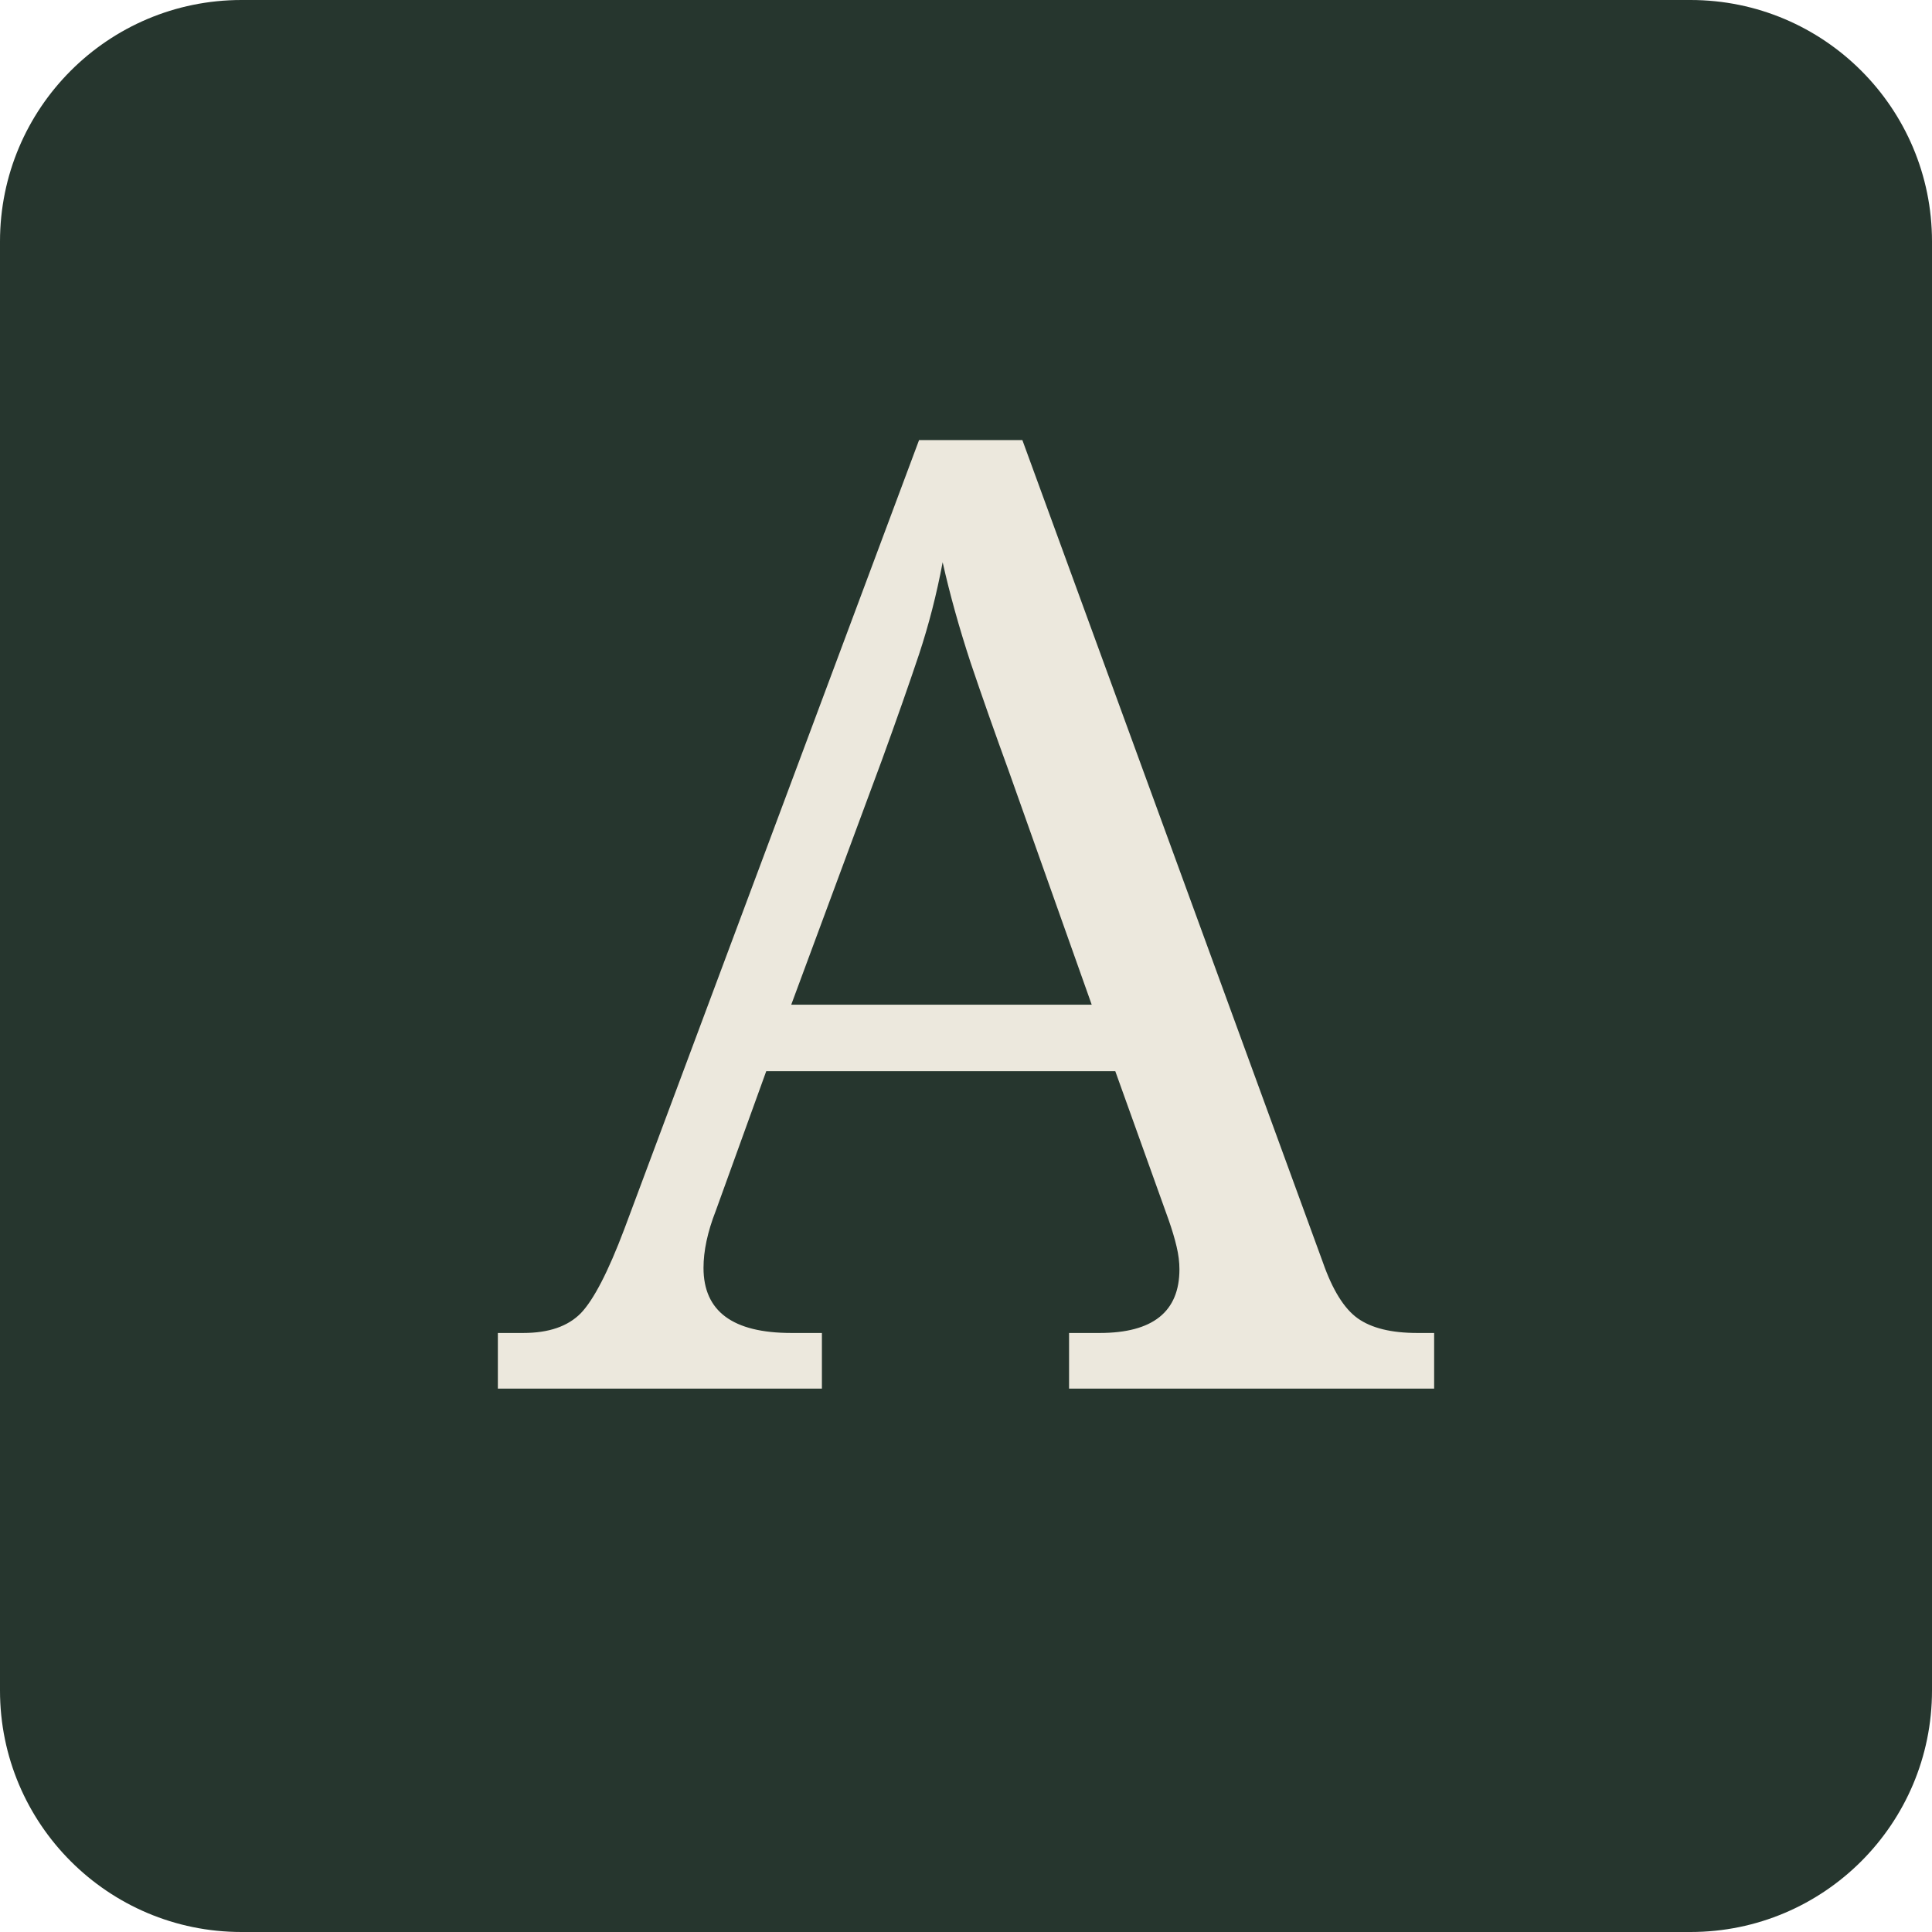
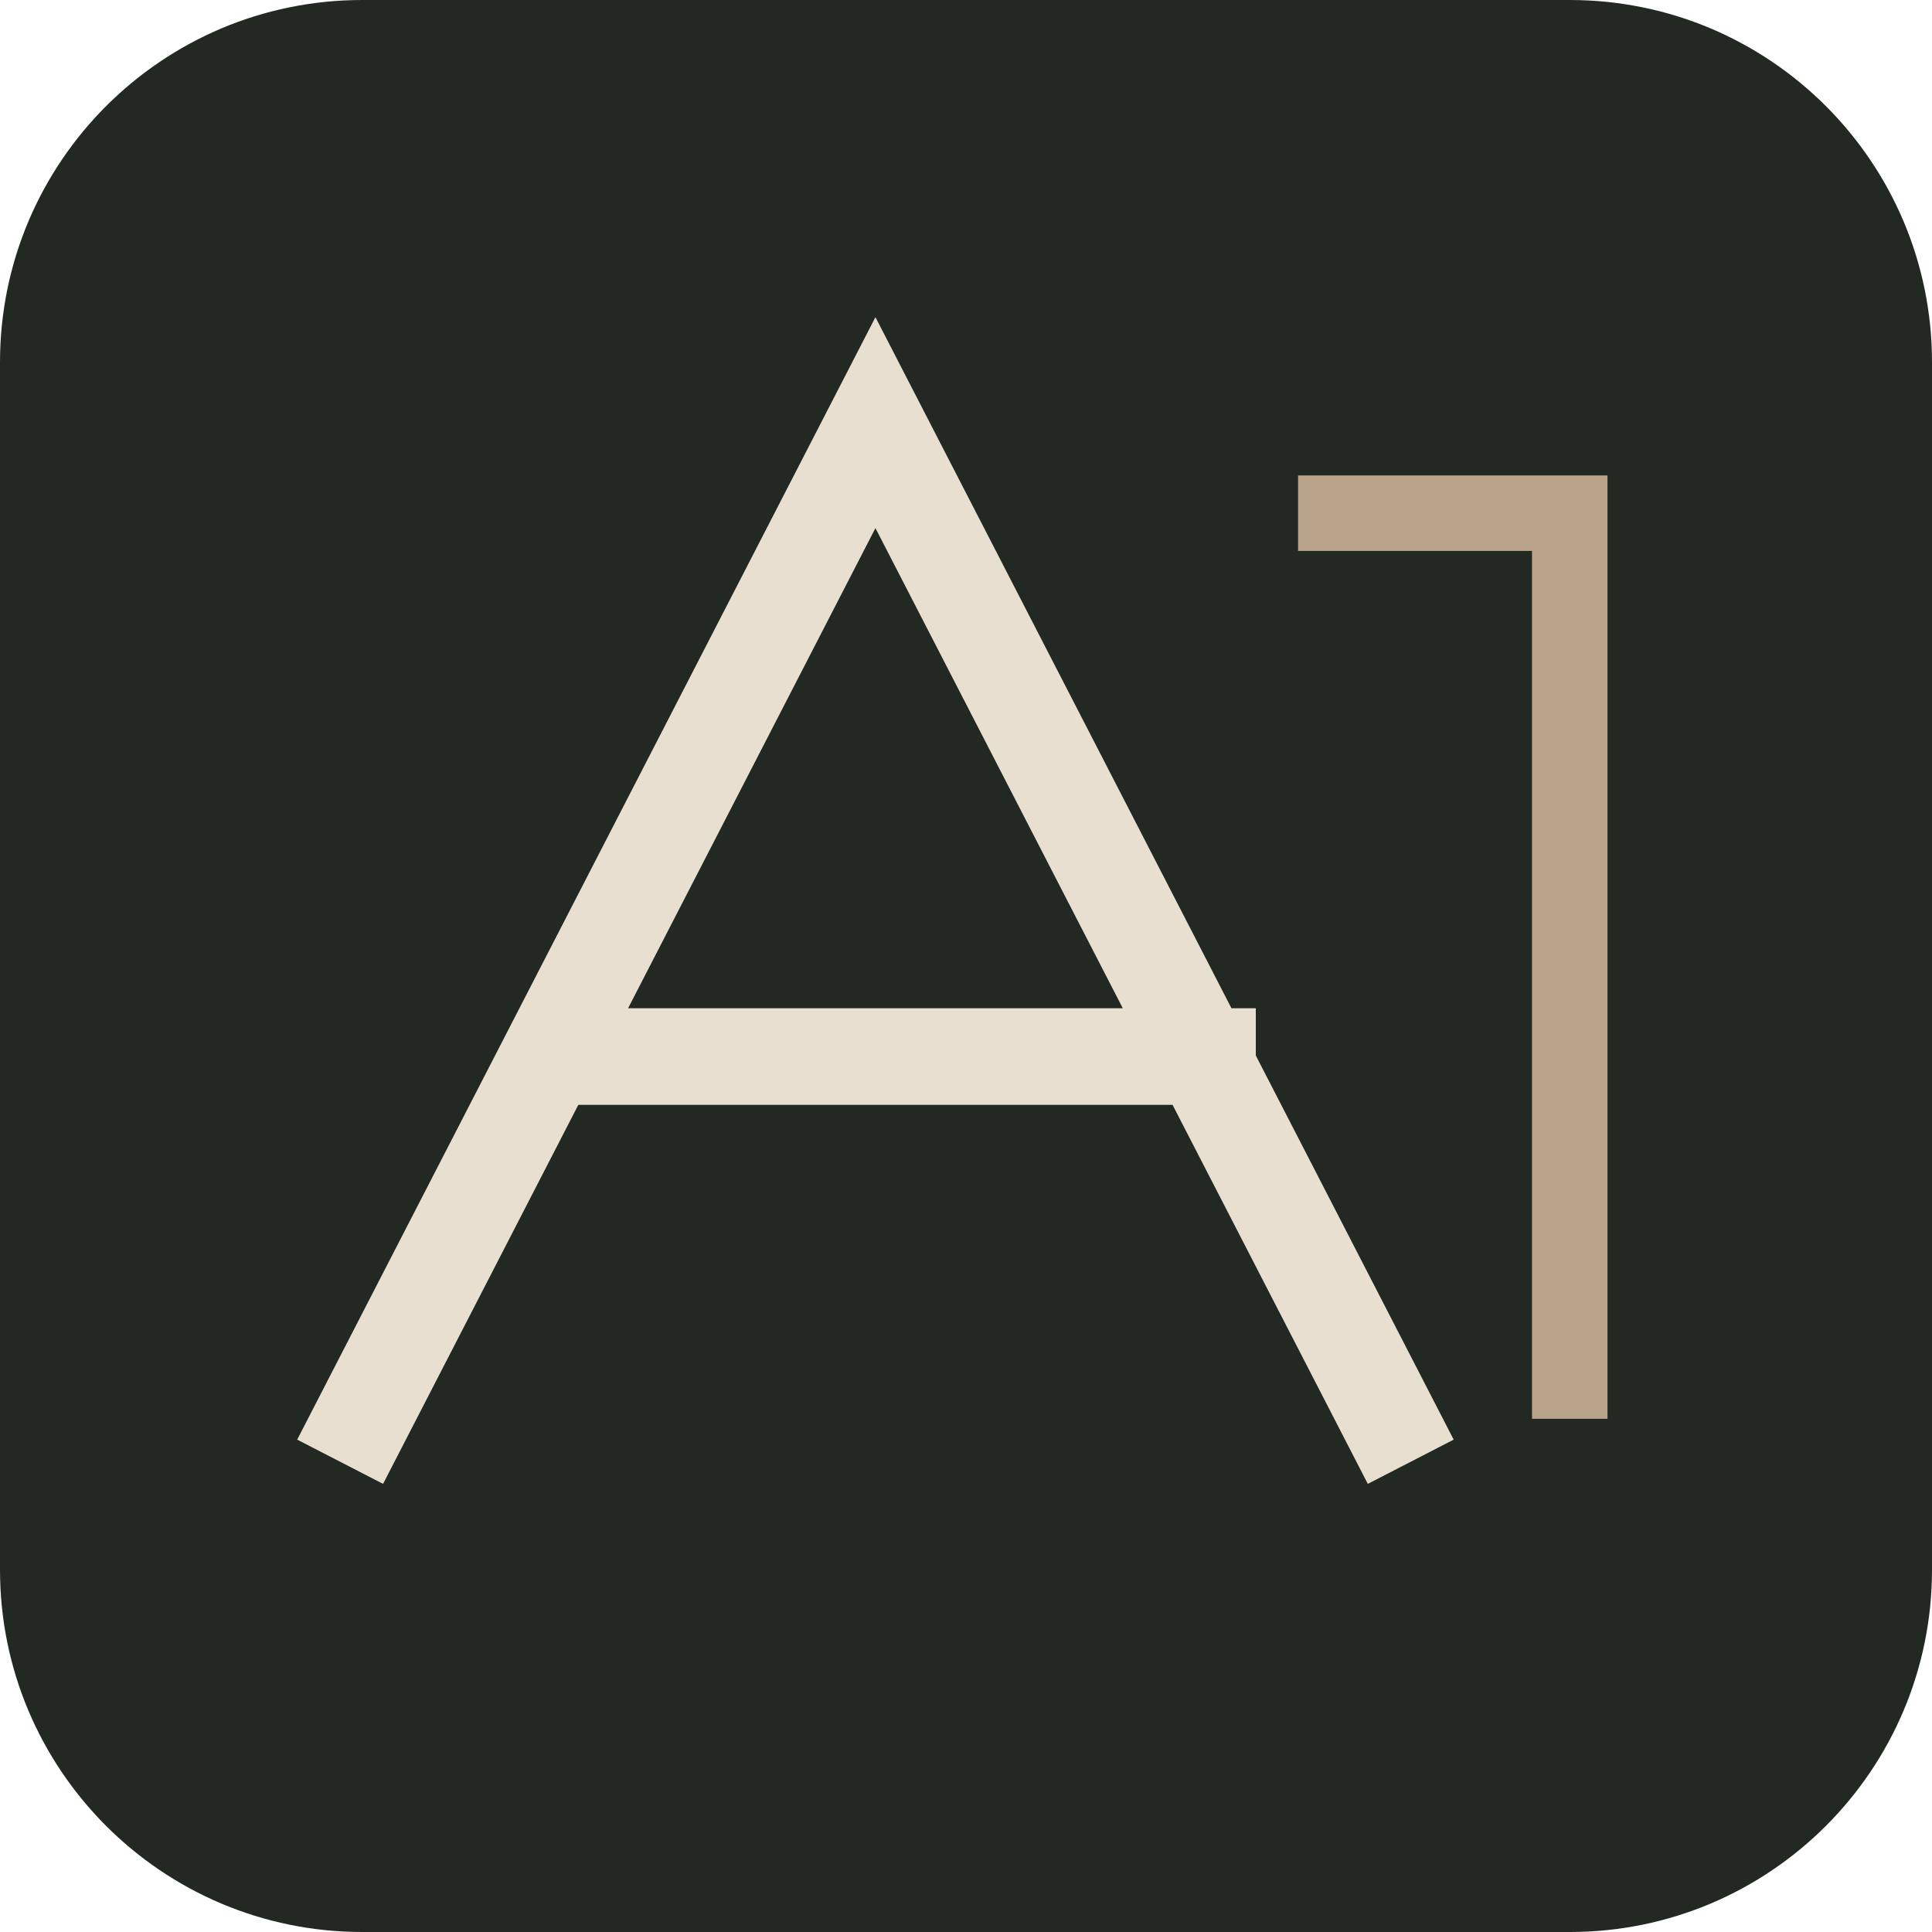
<svg xmlns="http://www.w3.org/2000/svg" viewBox="0 0 64 64">
-   <rect width="64" height="64" rx="8" fill="#26362e" />
-   <text x="32" y="46" fill="#ece8dd" font-family="Georgia" font-size="44" text-anchor="middle">A</text>
+   <rect width="64" height="64" rx="12" fill="#222923" />
+   <path d="M12 47 29 14l17 33M19 35h21" stroke="#e8dfd0" stroke-width="3.2" fill="none" stroke-linecap="square" />
+   <path d="M43 17h9v30" stroke="#b9a48b" stroke-width="2.5" fill="none" />
</svg>
